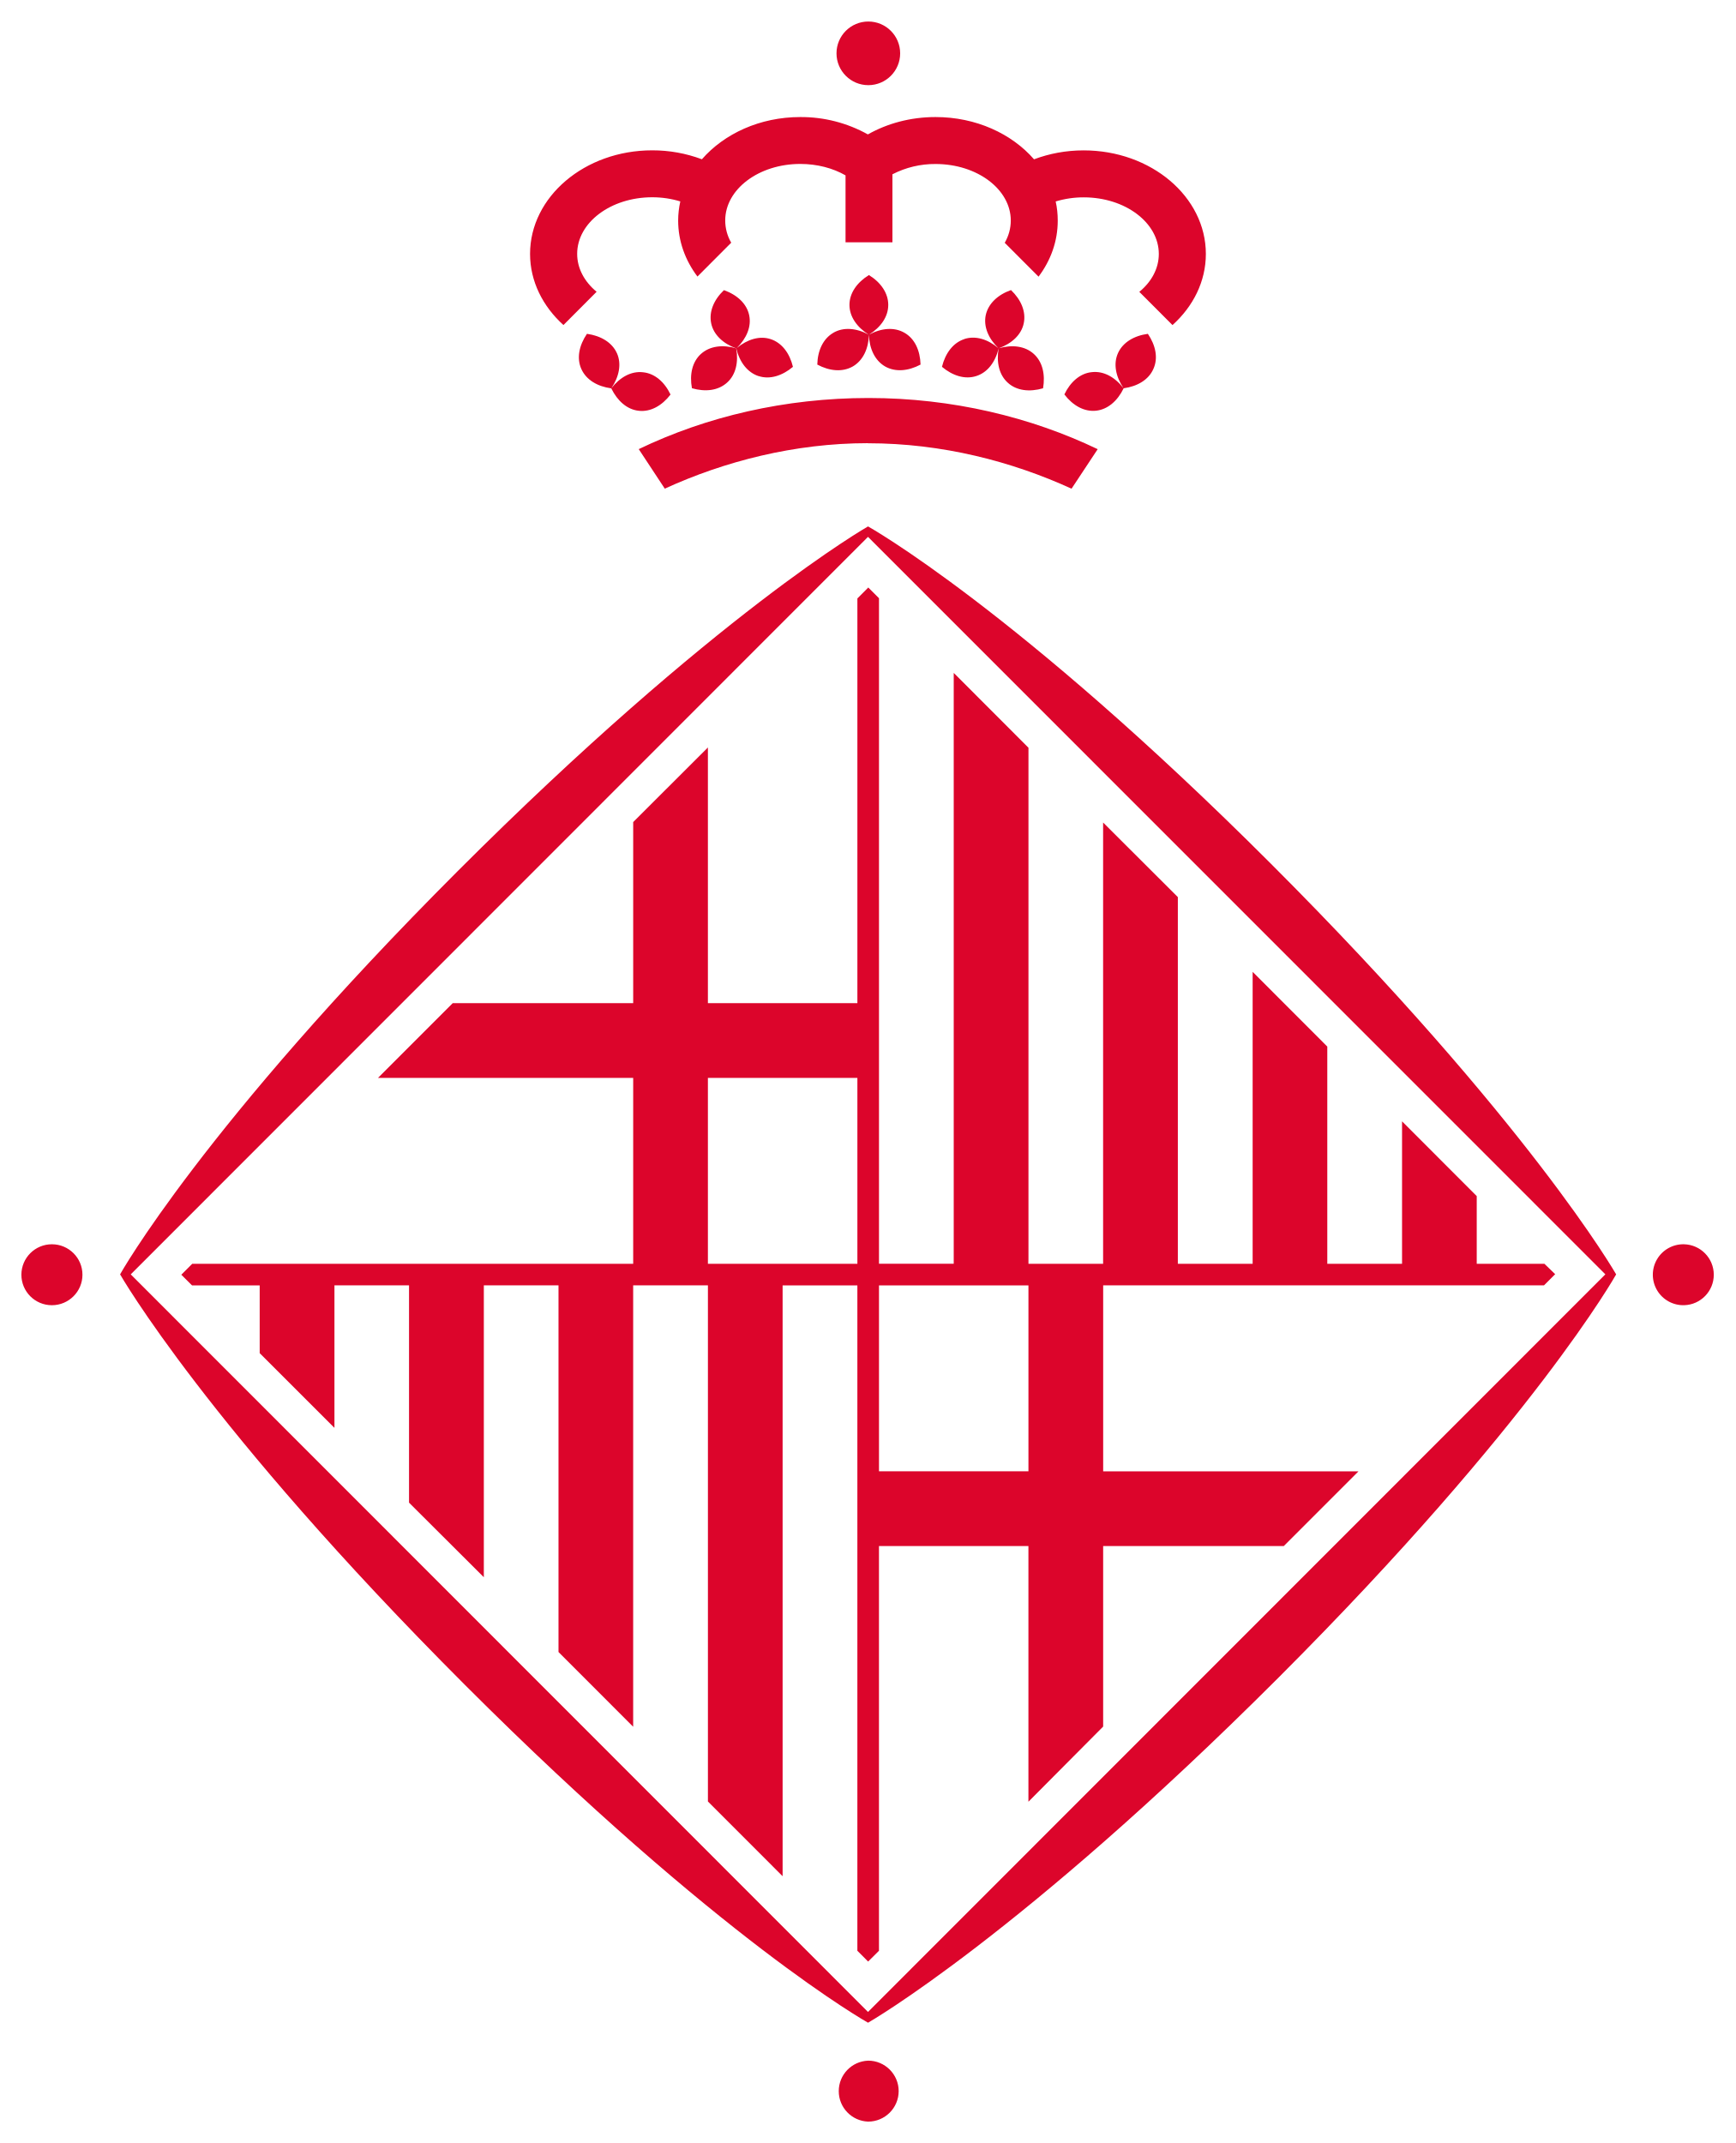
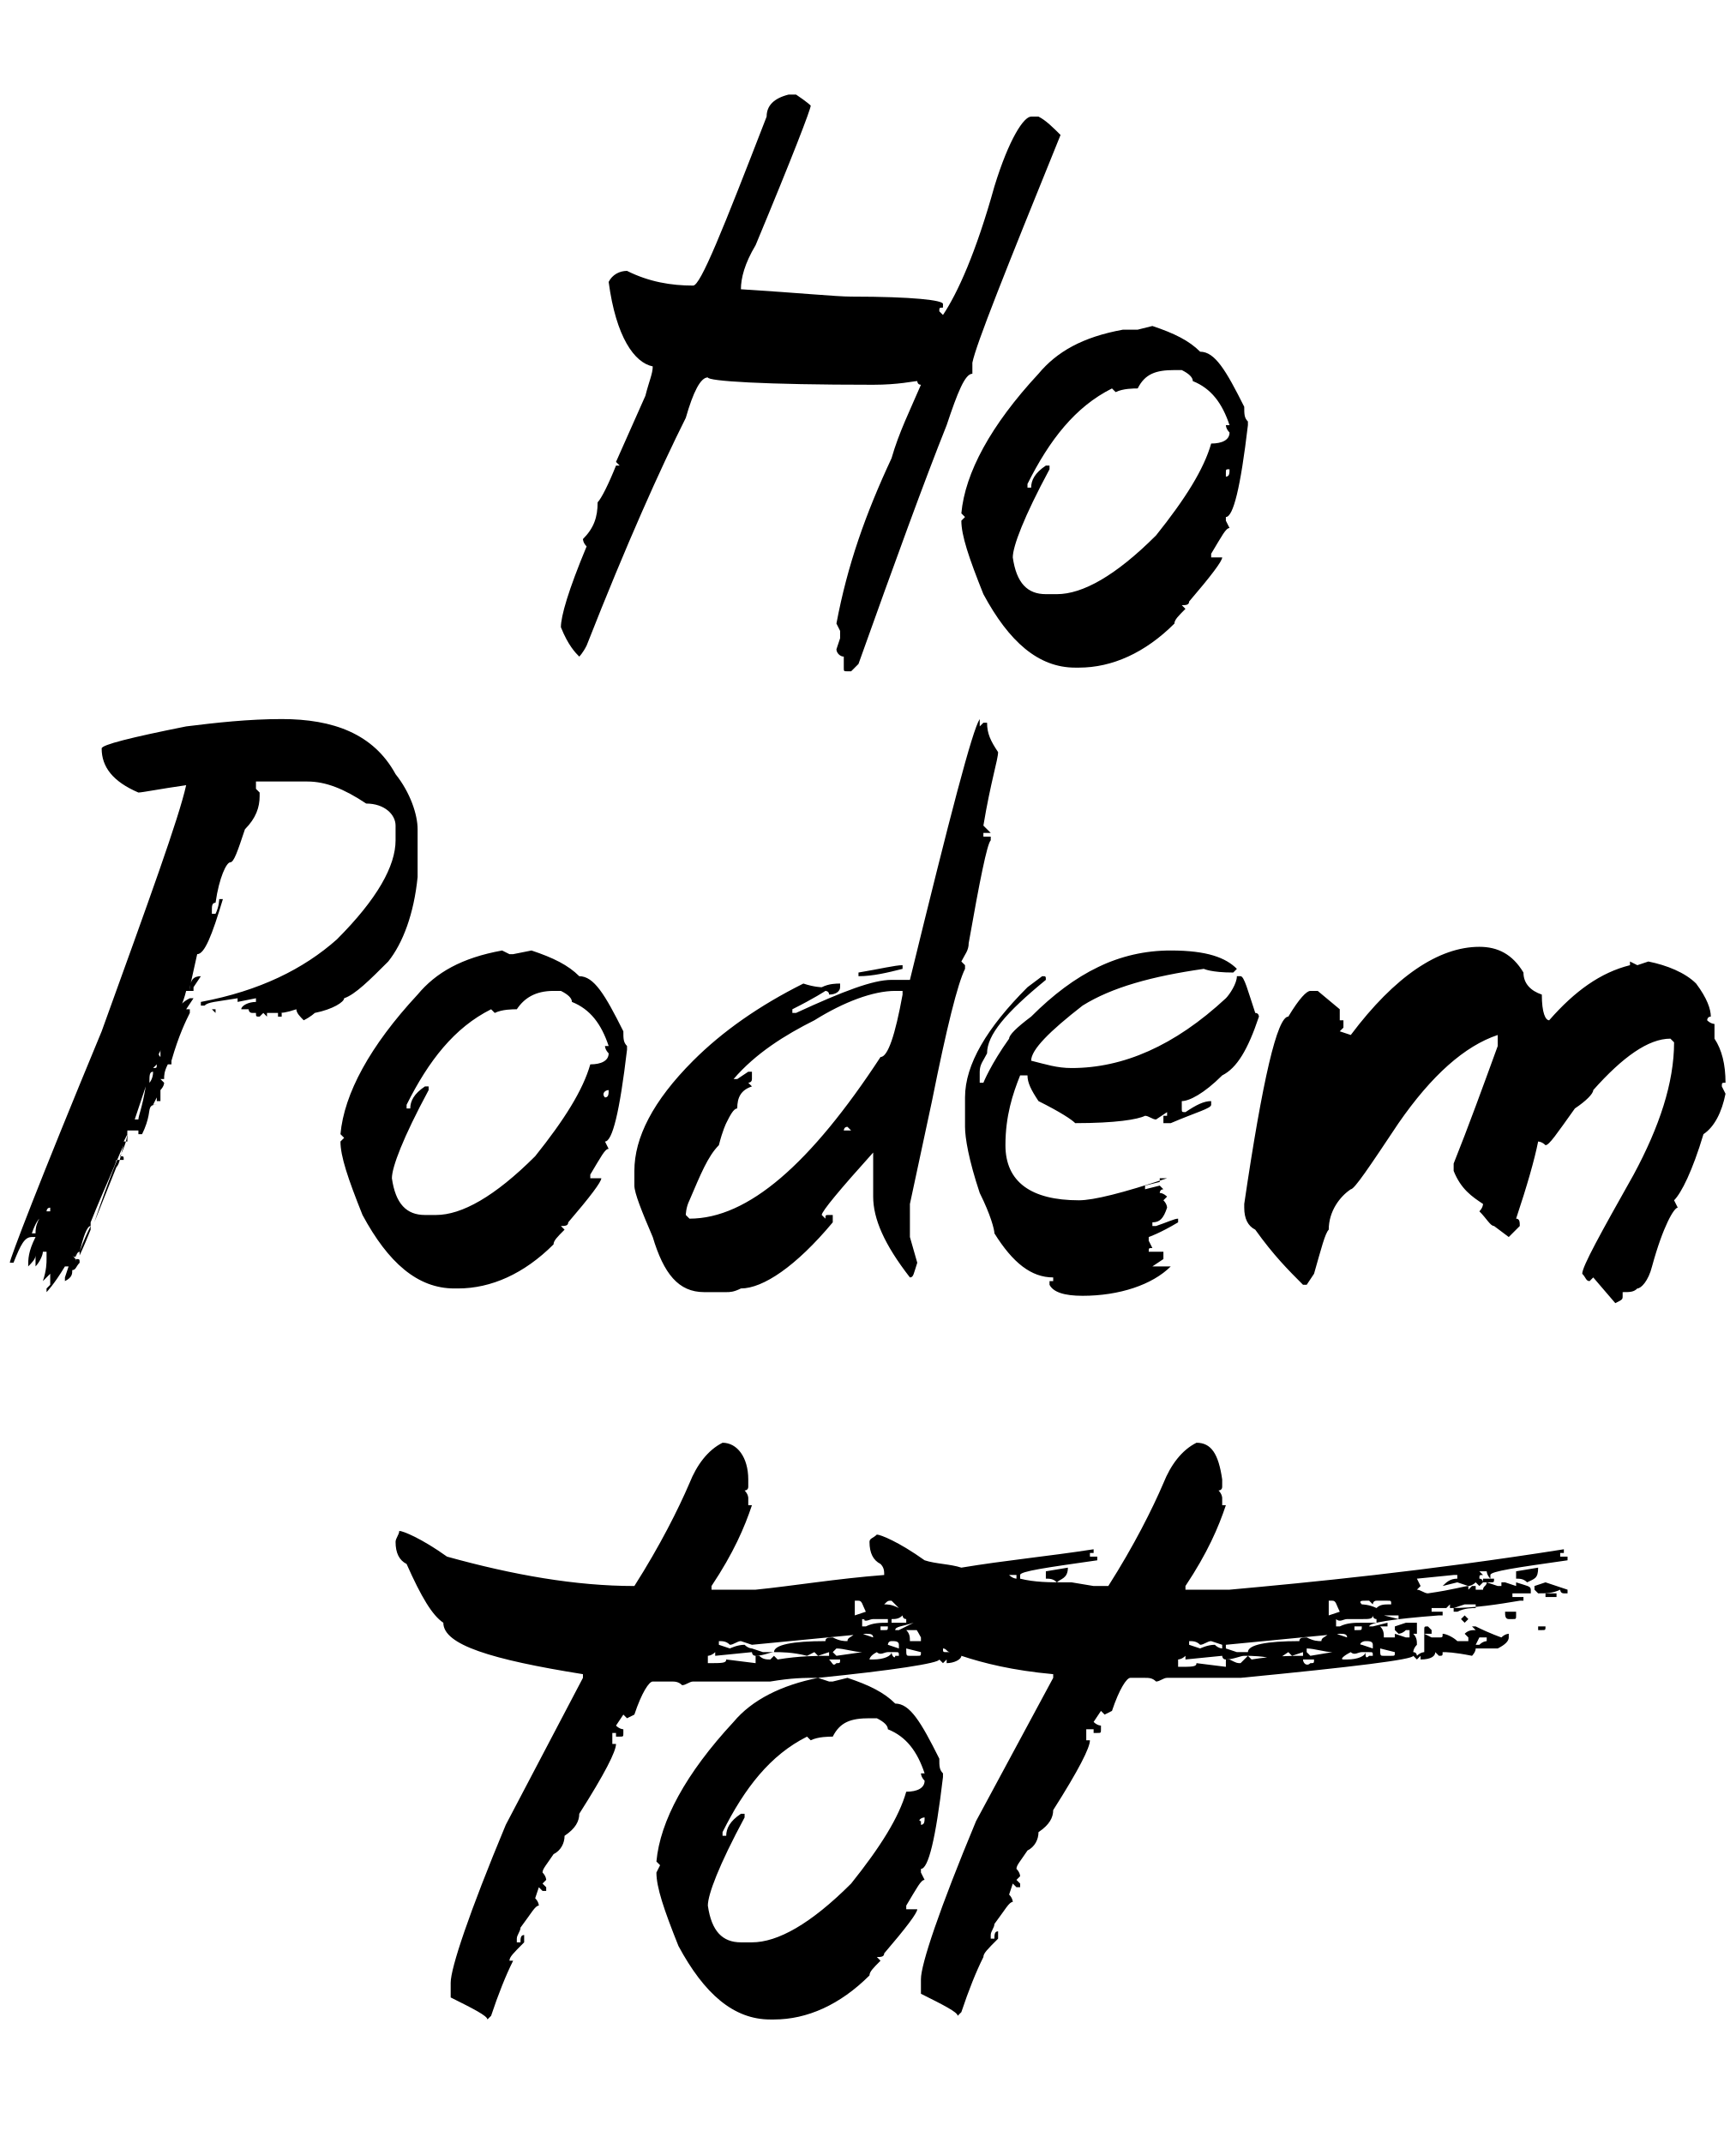
- <svg xmlns="http://www.w3.org/2000/svg" width="81" height="100" viewBox="0 0 81 100">
-   <g fill="#DC052B">
-     <path d="M38.887 15.527c-.48.276-.737.826-.753 1.485.578.31 1.18.36 1.66.086.475-.278.73-.828.75-1.48.017.652.276 1.202.75 1.48.476.273 1.08.222 1.658-.086-.02-.66-.27-1.21-.753-1.485-.475-.273-1.074-.222-1.654.09.555-.347.9-.84.9-1.39s-.346-1.048-.902-1.392c-.557.344-.908.842-.908 1.392s.35 1.043.902 1.39c-.575-.312-1.183-.364-1.653-.09m6.11.297c-.52.168-.886.657-1.043 1.293.5.42 1.08.6 1.602.43.526-.167.89-.652 1.043-1.292-.112.65.02 1.24.43 1.607.407.37 1.008.44 1.642.257.11-.643-.023-1.237-.435-1.606-.407-.368-1.008-.44-1.636-.26.615-.222 1.06-.634 1.17-1.167.114-.543-.124-1.1-.595-1.55-.616.216-1.06.633-1.178 1.168-.112.536.126 1.095.592 1.543-.497-.42-1.074-.597-1.595-.426m7.435 2.298c.65-.09 1.17-.4 1.39-.904.23-.503.108-1.097-.257-1.637-.647.087-1.17.4-1.395.9-.225.5-.105 1.092.255 1.633-.4-.515-.924-.807-1.472-.746-.544.05-1.005.454-1.285 1.04.4.525.93.817 1.477.76.548-.058 1.005-.458 1.29-1.047m-19.72-1.606c-.41.37-.543.96-.424 1.604.63.182 1.225.11 1.637-.26.412-.365.542-.96.428-1.602-.63-.182-1.23-.11-1.64.258" />
-     <path d="M35.394 17.548c.522.173 1.102-.01 1.604-.43-.154-.64-.52-1.124-1.042-1.294-.512-.166-1.084.007-1.58.417.46-.454.692-1 .58-1.53-.112-.54-.56-.952-1.178-1.172-.472.45-.708 1.01-.594 1.553.112.53.56.946 1.17 1.166.152.64.52 1.122 1.04 1.293m-6.61-1.07c-.225-.5-.744-.812-1.397-.904-.367.54-.49 1.137-.262 1.642.225.503.743.814 1.396.903.29.59.74.99 1.287 1.047.547.06 1.078-.236 1.478-.758-.28-.59-.74-.988-1.286-1.04-.55-.063-1.074.232-1.478.75.366-.543.488-1.137.263-1.64M40.517 3.974a1.485 1.485 0 1 0-.003-2.97 1.485 1.485 0 0 0 .003 2.97m-.02 16.71c3.467 0 6.724.85 9.5 2.12l1.22-1.844c-3.117-1.494-6.78-2.388-10.69-2.388-3.9 0-7.57.868-10.724 2.386l1.215 1.844c2.78-1.273 6.053-2.122 9.48-2.122" />
-     <path d="M26.292 15.165l1.545-1.55c-.568-.47-.907-1.09-.907-1.77 0-1.457 1.566-2.64 3.502-2.64.467 0 .907.07 1.31.194-.064.29-.1.59-.1.894 0 .96.33 1.854.9 2.612l1.576-1.58a2.06 2.06 0 0 1-.28-1.038c0-1.456 1.567-2.637 3.5-2.637.796 0 1.528.197 2.114.534v3.123h2.188V8.133a4.313 4.313 0 0 1 2.015-.48c1.938 0 3.507 1.182 3.507 2.637 0 .373-.1.722-.282 1.04l1.578 1.58c.57-.76.895-1.652.895-2.613 0-.304-.03-.606-.096-.896a4.46 4.46 0 0 1 1.31-.192c1.936 0 3.502 1.183 3.502 2.64 0 .68-.34 1.3-.91 1.77l1.548 1.55c.965-.868 1.557-2.035 1.557-3.32 0-2.666-2.553-4.832-5.704-4.832-.824 0-1.604.15-2.313.417-1.04-1.195-2.71-1.972-4.595-1.972-1.17 0-2.253.298-3.158.81a6.398 6.398 0 0 0-3.156-.81c-1.88 0-3.548.777-4.588 1.97a6.568 6.568 0 0 0-2.32-.417c-3.143 0-5.698 2.166-5.698 4.833 0 1.284.597 2.452 1.558 3.32m14.723 44.812h6.973v8.675h-6.973v-8.675zm-1.01-1.006H33.03v-8.675h6.975v8.675zm0-12.164H33.03v-11.93l-3.486 3.48v8.45h-8.42l-3.486 3.488h11.906v8.675H8.97l-.51.51.5.498h3.157v3.162l3.488 3.486v-6.65h3.48v10.14l3.49 3.48v-13.62h3.484v17.11l3.484 3.487V59.978h3.488v24.086l3.485 3.487V59.98h3.488v31.05l.502.503.506-.503V72.145h6.973v11.93l3.487-3.507v-8.423H59.9l3.485-3.487H51.473v-8.68h20.57l.52-.52-.503-.486h-3.157v-3.157l-3.485-3.49v6.647H61.93V48.837l-3.483-3.487v13.622h-3.49v-17.11l-3.487-3.48v20.59h-3.483v-24.08L44.5 31.4v27.57h-3.487V27.915l-.5-.5-.508.51v18.882zm.502 49.348a1.423 1.423 0 0 0 0 2.844c.788 0 1.426-.64 1.426-1.425 0-.778-.636-1.42-1.424-1.42M2.42 58.062a1.42 1.42 0 0 0 0 2.844c.79 0 1.427-.64 1.427-1.422 0-.786-.638-1.422-1.426-1.422m76.154 0a1.422 1.422 0 1 0 .007 2.843 1.422 1.422 0 0 0-.006-2.843" />
-     <path d="M40.502 93.887L6.1 59.467l34.4-34.415 34.404 34.413L40.5 93.885zm0-69.323s-7.108 4.044-19.155 16.094C9.457 52.558 5.603 59.466 5.603 59.466S9.66 66.583 21.7 78.63c11.896 11.9 18.802 15.757 18.802 15.757s7.113-4.063 19.158-16.11c11.89-11.9 15.748-18.81 15.748-18.81s-4.062-7.11-16.106-19.16c-11.895-11.896-18.8-15.742-18.8-15.742" />
+ <svg xmlns="http://www.w3.org/2000/svg" version="1.1" id="Capa_1" x="0px" y="0px" viewBox="0 0 81 100" enable-background="new 0 0 81 100" xml:space="preserve">
+   <g id="layer1">
+     <g id="flowRoot4284" transform="matrix(1.714196,0,0,1.714196,-86.10902,49.66725)">
+       <path id="path4383" d="M69.9,10.3c-0.4,0.2-0.7,0.6-0.9,1.1c-0.3,0.7-0.8,1.7-1.5,2.8c-1.6,0-3.3-0.3-5.1-0.8    c-0.7-0.5-1.2-0.7-1.3-0.7C61.1,12.8,61,12.9,61,13V13c0,0.3,0.1,0.5,0.3,0.6c0.4,0.9,0.7,1.4,1,1.6c0,0.6,1.3,1,3.8,1.4v0.1    L64,20.7c-1,2.4-1.5,3.9-1.5,4.3v0.4c0.6,0.3,1,0.5,1,0.6l0.1-0.1c0.2-0.6,0.4-1.1,0.6-1.5h-0.1c0-0.1,0.1-0.2,0.4-0.5v-0.2    c-0.1,0-0.1,0.1-0.1,0.2h-0.1v-0.1c0-0.1,0.1-0.2,0.1-0.3c0.3-0.4,0.4-0.6,0.5-0.6c0,0,0-0.1-0.1-0.2l0.1-0.3l0.1,0.1h0.1v-0.1    l-0.1-0.1l0.1-0.1c0,0,0-0.1-0.1-0.2c0-0.1,0.1-0.2,0.3-0.5c0.2-0.1,0.3-0.3,0.3-0.5c0.3-0.2,0.4-0.4,0.4-0.6c0.7-1.1,1-1.7,1-1.9    h-0.1v-0.3h0.1v0.1h0.1c0.1,0,0.1,0,0.1-0.1v-0.1c0,0-0.1,0-0.2-0.1l0.2-0.3l0.1,0.1l0.2-0.1c0.2-0.6,0.4-0.9,0.5-0.9h0.5    c0.1,0,0.2,0,0.3,0.1c0.1,0,0.2-0.1,0.3-0.1h2.1c0.6-0.1,0.9-0.1,1.3-0.1c-1,0.2-1.8,0.6-2.3,1.2c-1.3,1.4-2,2.7-2.1,3.8l0.1,0.1    L68.1,22c0,0.4,0.2,1,0.6,2c0.7,1.3,1.5,2,2.5,2h0.1c0.9,0,1.8-0.4,2.6-1.2c0-0.1,0.1-0.2,0.3-0.4l-0.1-0.1c0.1,0,0.2,0,0.2-0.1    c0.6-0.7,0.9-1.1,0.9-1.2h-0.3v-0.1c0.3-0.5,0.4-0.7,0.5-0.7l-0.1-0.2v-0.1c0.2,0,0.4-0.8,0.6-2.5v-0.1c-0.1-0.1-0.1-0.2-0.1-0.4    c-0.5-1-0.8-1.5-1.2-1.5c-0.3-0.3-0.7-0.5-1.3-0.7l-0.4,0.1h-0.1l-0.3-0.1c2-0.2,3.3-0.4,3.3-0.5l0.1,0.1l0.1-0.1v0.1    c0.2,0,0.4-0.1,0.4-0.2c0.6,0.2,1.4,0.4,2.5,0.5v0.1l-2.1,3.9c-1,2.4-1.5,3.9-1.5,4.3v0.4c0.6,0.3,1,0.5,1,0.6l0.1-0.1    c0.2-0.6,0.4-1.1,0.6-1.5H77c0-0.1,0.1-0.2,0.4-0.5v-0.2c-0.1,0-0.1,0.1-0.1,0.2h-0.1v-0.1c0-0.1,0.1-0.2,0.1-0.3    c0.3-0.4,0.4-0.6,0.5-0.6c0,0,0-0.1-0.1-0.2l0.1-0.3l0.1,0.1H78v-0.1l-0.1-0.1l0.1-0.1c0,0,0-0.1-0.1-0.2c0-0.1,0.1-0.2,0.3-0.5    c0.2-0.1,0.3-0.3,0.3-0.5c0.3-0.2,0.4-0.4,0.4-0.6c0.7-1.1,1-1.7,1-1.9h-0.1v-0.3H80v0.1h0.1c0.1,0,0.1,0,0.1-0.1v-0.1    c0,0-0.1,0-0.2-0.1l0.2-0.3l0.1,0.1l0.2-0.1c0.2-0.6,0.4-0.9,0.5-0.9h0.4c0.1,0,0.2,0,0.3,0.1c0.1,0,0.2-0.1,0.3-0.1H84    c3.1-0.3,4.7-0.5,4.7-0.6l0.1,0.1l0.1-0.1v0.1c0.3,0,0.4-0.1,0.4-0.2l0.1,0.1c0.1,0,0.1,0,0.1-0.1c0.1,0,0.3,0,0.8,0.1    c0,0,0.1-0.1,0.1-0.2H91c0.2-0.1,0.3-0.2,0.3-0.3v-0.1c0,0-0.1,0-0.2,0.1c0,0-0.3-0.1-0.7-0.3h-0.1l0.1,0.1c-0.1,0-0.2,0-0.3,0.1    l0.1,0.1v0.1h-0.3c-0.1-0.1-0.3-0.2-0.4-0.2c0,0.1,0,0.1-0.1,0.1h-0.2l-0.2-0.1L89,16c0,0-0.1,0-0.2,0.1c0,0,0-0.1-0.1-0.1    c0,0,0-0.1,0.1-0.2c0-0.1,0-0.2-0.1-0.3h0.1v-0.3h-0.3l-0.3,0.1v0.1l0.1,0.1c0,0,0.1,0,0.2-0.1h0.1v0.2h-0.1l-0.3-0.1v0.1h-0.3    c0-0.1,0-0.2-0.1-0.3H88v-0.1H88l-0.4,0.1h-0.1c0-0.1,0.6-0.2,1.9-0.3h0.1v-0.1h-0.3v-0.1h0.4l0.1-0.1v0.1c0.7,0,1.3-0.1,1.9-0.2    h0.1v-0.1h-0.3v-0.1h0.5v-0.1c0-0.1-0.1-0.1-0.4-0.2v0.1l-0.3-0.1h-0.1v0.1H91l-0.3-0.1c0,0.1-0.1,0.1-0.1,0.2h-0.2v-0.1h-0.1    l-0.1,0.1v-0.1c-0.1,0-0.4,0.1-1.1,0.2c-0.1,0-0.2-0.1-0.3-0.1l0.1-0.1l-0.1-0.2l1-0.1h0.1v0.1c-0.2,0-0.3,0.1-0.4,0.2l0.4-0.1    l0.3,0.1c0,0,0.1,0,0.2-0.1l0.1,0.1l0.1-0.1c0,0,0-0.1-0.1-0.1c0-0.1,0-0.1,0.1-0.1l-0.1-0.1h0.2c0,0,0,0.1,0.1,0.2h-0.2v0.1h0.2    c0.1,0,0.1,0,0.1-0.1V14h-0.1v-0.1c0-0.1,0.7-0.2,2.1-0.4v-0.1h-0.2v-0.1h0.1v-0.1c-3.8,0.6-6.9,0.9-9.1,1.1h-1.2v-0.1    c0.6-0.9,0.9-1.6,1.1-2.2h-0.1v-0.2c0,0,0-0.1-0.1-0.2c0,0,0.1,0,0.1-0.1v-0.2c-0.1-0.7-0.3-1-0.7-1c-0.4,0.2-0.7,0.6-0.9,1.1    c-0.3,0.7-0.8,1.7-1.5,2.8c-0.1,0-0.3,0-0.4,0v0l-0.6-0.1l-0.2,0c-0.4,0-0.8,0-1.2-0.1V14H78v-0.1c0-0.1,0.7-0.2,2.1-0.4v-0.1    h-0.2v-0.1H80v-0.1c-1.3,0.2-2.4,0.3-3.6,0.5c-0.3-0.1-0.7-0.1-1-0.2c-0.7-0.5-1.2-0.7-1.3-0.7c-0.1,0.1-0.2,0.1-0.2,0.2V13    c0,0.3,0.1,0.5,0.3,0.6c0.1,0.1,0.1,0.2,0.1,0.3c-1.3,0.1-2.5,0.3-3.5,0.4h-1.2v-0.1c0.6-0.9,0.9-1.6,1.1-2.2h-0.1v-0.2    c0,0,0-0.1-0.1-0.2c0,0,0.1,0,0.1-0.1v-0.2C70.6,10.7,70.3,10.3,69.9,10.3L69.9,10.3z M71.7-26.4c-0.4,0.1-0.6,0.3-0.6,0.6    c-1.2,3.1-1.8,4.6-2,4.6c-0.6,0-1.2-0.1-1.8-0.4c-0.2,0-0.4,0.1-0.5,0.3c0.2,1.5,0.7,2.2,1.2,2.3c0,0.2-0.1,0.4-0.2,0.8l-0.8,1.8    l0.1,0.1h-0.1c-0.2,0.5-0.4,0.9-0.5,1c0,0.4-0.1,0.7-0.4,1c0,0,0,0.1,0.1,0.2c-0.5,1.2-0.7,1.9-0.7,2.2c0.2,0.5,0.4,0.7,0.5,0.8h0    c0,0,0.1-0.1,0.2-0.3c1.1-2.8,2-4.8,2.7-6.2c0.2-0.7,0.4-1.1,0.6-1.1c0,0.1,1.5,0.2,4.5,0.2c0.7,0,1.1-0.1,1.2-0.1    c0,0,0,0.1,0.1,0.1c-0.3,0.7-0.6,1.3-0.8,2C73.8-15,73.3-13.6,73-12l0.1,0.2v0.2l-0.1,0.3c0,0.1,0.1,0.2,0.2,0.2v0.3    c0,0.1,0,0.1,0.1,0.1h0.1l0.2-0.2c1-2.8,1.8-5,2.4-6.5c0.3-0.9,0.5-1.4,0.7-1.4l0-0.3c0.1-0.5,0.9-2.5,2.4-6.2    c-0.2-0.2-0.4-0.4-0.6-0.5h-0.2c-0.2,0-0.6,0.6-1,1.9c-0.5,1.8-1,2.9-1.4,3.5l-0.1-0.1c0-0.1,0-0.1,0.1-0.1v-0.1    c0-0.1-0.8-0.2-2.5-0.2c0,0,0,0.1,0,0.1v-0.1c-0.4,0-1.4-0.1-3-0.2c0-0.3,0.1-0.7,0.4-1.2c1-2.4,1.5-3.7,1.5-3.8    c0,0-0.1-0.1-0.4-0.3L71.7-26.4L71.7-26.4z M57.9-9.4c-0.9,0-1.8,0.1-2.6,0.2c-1.5,0.3-2.3,0.5-2.3,0.6c0,0.5,0.3,0.9,1,1.2h0    c0.1,0,0.6-0.1,1.3-0.2h0c-0.2,0.9-1,3.1-2.3,6.7c-1.7,4.1-2.5,6.2-2.5,6.3h0.1c0.2-0.5,0.3-0.7,0.5-0.7v0l0.1,0    c-0.2,0.4-0.2,0.6-0.2,0.8h0c0.1-0.1,0.2-0.2,0.2-0.3h0c0,0.2,0,0.3,0,0.3c0.1-0.1,0.2-0.3,0.2-0.4h0.1v0.2c0,0.1,0,0.3-0.1,0.6v0    h0l0.2-0.2V6l-0.1,0.1l0,0.1c0,0,0.2-0.2,0.5-0.7l0.1,0l-0.1,0.3l0,0.1c0.2-0.1,0.2-0.2,0.2-0.3c0,0,0,0,0,0    c0.1,0,0.1-0.1,0.2-0.2c0-0.1,0-0.1-0.1-0.1c0-0.2,0.1-0.2,0.1-0.2v0.1c0,0,0.1-0.2,0.3-0.7l0-0.2c0.4-1,0.7-1.6,0.7-1.7l0.1,0    h0.1c0-0.1,0-0.1-0.1-0.1c0.2-0.4,0.2-0.6,0.2-0.7H54v0.1h0.1c0.2-0.4,0.2-0.7,0.2-0.7V1.3h0v0.1h0V1.3c0-0.2,0.1-0.2,0.2-0.2    c0,0,0,0-0.1,0l0.1-0.2h0v0l0,0.1v0h0.1c0-0.1,0-0.1,0-0.2l0-0.2v0h0v0.1c0,0,0.1-0.1,0.1-0.2l-0.1-0.1v0c0,0,0.1,0,0.1,0    c0,0,0,0,0,0c0-0.1,0-0.2,0.1-0.4l0.1,0c0,0,0-0.1,0-0.1c0,0,0,0,0,0c0.2-0.7,0.4-1.1,0.5-1.3v-0.1h-0.1l0.2-0.3v0h-0.1    c-0.2,0.1-0.3,0.2-0.3,0.4h0v0c0-0.1,0.1-0.2,0.2-0.6c0.1,0,0.1,0,0.2,0h0c0,0,0-0.1,0-0.1l0.2-0.3v0c-0.2,0-0.3,0.1-0.3,0.4h0    v-0.1L55.6-3c0.2,0,0.4-0.5,0.7-1.5h-0.1c0,0,0,0.2-0.1,0.4h-0.1v-0.1C56-4.3,56-4.4,56.1-4.4c0.1-0.7,0.3-1.1,0.4-1.1    c0.1,0,0.2-0.3,0.4-0.9c0.3-0.3,0.4-0.6,0.4-0.9v-0.1l-0.1-0.1v-0.2l0.3,0h0.2c0.2,0,0.4,0,0.8,0c0.1,0,0.1,0,0.1,0c0,0,0,0,0,0    c0.5,0,1,0.2,1.6,0.6C60.7-7.1,61-6.8,61-6.5v0.4c0,0.7-0.5,1.6-1.6,2.7c-0.9,0.8-2.1,1.4-3.7,1.7v0.1h0.1    c0.1-0.1,0.3-0.1,0.9-0.2v0.1l0.5-0.1h0v0.1c-0.2,0-0.4,0.1-0.4,0.2v0h0.1l0.1,0c0,0,0,0.1,0.1,0.1l0.1,0c0,0.1,0,0.1,0.1,0.1    l0.1-0.1h0l0.1,0.1v-0.1h0.2l0.1,0v0.1h0.1v-0.1h-0.1v0c0.1,0,0.2,0,0.5-0.1c0,0.1,0.1,0.2,0.2,0.3h0c0.2-0.1,0.3-0.2,0.3-0.2    c0.5-0.1,0.8-0.3,0.8-0.4c0,0,0,0,0,0c0.3-0.1,0.7-0.5,1.2-1c0.4-0.5,0.7-1.3,0.8-2.3l0-0.3c0-0.3,0-0.6,0-1c0-0.4-0.2-1-0.6-1.5    C60.4-9,59.3-9.4,57.9-9.4L57.9-9.4z M76.9-9.4c-0.2,0.3-0.8,2.6-1.9,7.1h-0.5c-0.5,0-1.3,0.3-2.6,0.9h-0.1v-0.1    c0.6-0.3,0.9-0.5,0.9-0.5c0,0,0.1,0,0.1,0.1c0.2,0,0.3-0.1,0.3-0.2v-0.1c-0.1,0-0.3,0-0.5,0.1c0,0-0.2,0-0.5-0.1    c-1.2,0.6-2.2,1.3-3,2.1C68,1,67.5,2,67.5,2.9v0.4c0,0.2,0.2,0.7,0.5,1.4c0.3,1,0.7,1.5,1.4,1.5H70c0.1,0,0.2,0,0.4-0.1    c0.6,0,1.5-0.6,2.5-1.8V4.1h-0.1c-0.1,0-0.1,0-0.1,0.1l-0.1-0.1c0-0.1,0.5-0.7,1.4-1.7v1.2c0,0.6,0.3,1.3,1,2.2    c0.1,0,0.1-0.1,0.2-0.4L75,4.7V3.8L75.6,1c0.4-2,0.7-3.2,0.9-3.6v-0.1l-0.1-0.1c0.1-0.2,0.2-0.3,0.2-0.5C76.9-5,77.1-6,77.2-6.1    v-0.1H77v-0.1h0.2L77-6.5c0.2-1.2,0.4-1.8,0.4-2c-0.2-0.3-0.3-0.5-0.3-0.8H77l-0.1,0.1L76.9-9.4L76.9-9.4L76.9-9.4z M79.3,13.7    l-0.6,0.1V14c0.1,0,0.2,0,0.3,0.1C79.1,14,79.3,14,79.3,13.7C79.3,13.8,79.3,13.8,79.3,13.7z M92.1,13.7l-0.6,0.1V14    c0.1,0,0.2,0,0.3,0.1C92,14,92.1,14,92.1,13.7C92.1,13.8,92.1,13.8,92.1,13.7z M77.7,13.9h0.2c0,0,0,0.1,0,0.1    C77.9,14,77.8,14,77.7,13.9L77.7,13.9z M92.3,14.1l-0.3,0.1v0.1l0.1,0.1c0.2,0,0.4,0,0.6-0.1c0,0,0,0.1,0.1,0.1h0.1v-0.1    L92.3,14.1z M92.3,14.4v0.1h0.3v-0.1H92.3z M74.5,14.6L74.5,14.6c0.1,0.1,0.2,0.2,0.2,0.2c-0.2-0.1-0.3-0.1-0.4-0.1    C74.4,14.6,74.4,14.6,74.5,14.6L74.5,14.6z M87.4,14.6h0.1l0.1,0.1c0,0,0-0.1,0.1-0.1H88c0.1,0,0.1,0,0.1,0.1    c-0.2,0-0.3,0-0.4,0.1c-0.2-0.1-0.4-0.1-0.4-0.1C87.2,14.6,87.3,14.6,87.4,14.6L87.4,14.6z M73.5,14.6h0.1c0.1,0,0.1,0.1,0.2,0.3    l-0.3,0.1V14.6L73.5,14.6z M86.4,14.6h0.1c0.1,0,0.1,0.1,0.2,0.3l-0.3,0.1L86.4,14.6L86.4,14.6z M90.1,14.7h0.3v0.1    c-0.1,0-0.3,0-0.5,0.1h-0.1v-0.1L90.1,14.7z M91.2,14.9L91.2,14.9c0,0.1,0,0.2,0.1,0.2h0.1c0.1,0,0.1,0,0.1-0.1v-0.1H91.2    L91.2,14.9z M74.8,15c0,0,0,0.1,0.1,0.1v0.1h-0.4v-0.1C74.6,15.1,74.7,15.1,74.8,15z M87.6,15c0,0,0,0.1,0.1,0.1v0.1h-0.4v-0.1    C87.5,15.1,87.6,15.1,87.6,15z M87.9,15h0.4v0.1L87.9,15L87.9,15z M90.1,15l-0.1,0.1l0.1,0.1l0.1-0.1L90.1,15z M73.7,15.1    C73.8,15.1,73.8,15.2,73.7,15.1c0.1,0.1,0.2,0,0.3,0h0.4v0.1c-0.2,0-0.4,0-0.6,0.1h-0.1L73.7,15.1L73.7,15.1z M86.6,15.1    C86.6,15.1,86.7,15.2,86.6,15.1c0.1,0.1,0.2,0,0.3,0h0.4v0.1c-0.2,0-0.4,0-0.6,0.1h-0.1L86.6,15.1z M75.1,15.2    C75.1,15.2,75.1,15.3,75.1,15.2c0,0.1,0.1,0.2,0.2,0.4l0,0v0.1H75c0-0.1,0-0.2-0.1-0.3h0.3L75.1,15.2L75.1,15.2l-0.4,0.2h-0.1    C74.6,15.3,74.8,15.3,75.1,15.2L75.1,15.2z M74.2,15.3h0.2c0,0.1,0,0.1-0.1,0.1h-0.1V15.3z M87.1,15.3h0.2c0,0.1,0,0.1-0.1,0.1    h-0.1V15.3z M89.1,15.3c-0.1,0-0.1,0-0.1,0.1v0.1h0.2v-0.1L89.1,15.3z M92.1,15.3v0.1h0.1c0.1,0,0.1,0,0.1-0.1H92.1z M73.8,15.5    c0.1,0,0.2,0,0.2,0.1l-0.3-0.1h-0.2c-0.1,0.1-0.2,0.1-0.2,0.2c-0.1,0-0.2,0-0.4-0.1c-0.1,0-0.2,0-0.2,0.1c-0.9,0-1.4,0.1-1.4,0.3    H71l-0.3-0.1v-0.1L73.8,15.5L73.8,15.5z M86.7,15.5c0.1,0,0.2,0,0.2,0.1l-0.3-0.1h-0.2c-0.1,0.1-0.2,0.1-0.2,0.2    c-0.1,0-0.2,0-0.4-0.1c-0.1,0-0.2,0-0.2,0.1c-0.9,0-1.4,0.1-1.4,0.3h-0.3l-0.3-0.1v-0.1L86.7,15.5L86.7,15.5z M90.5,15.6h0.2v0.1    c0,0-0.1,0-0.2,0.1h-0.1L90.5,15.6z M69.8,15.7c0.1,0,0.2,0,0.3,0.1c0.1,0,0.2-0.1,0.3-0.1l0.3,0.1v0.1c0,0-0.1,0-0.2-0.1    c-0.2,0-0.4,0.1-0.4,0.1l-0.3-0.1L69.8,15.7L69.8,15.7z M74.5,15.7L74.5,15.7c0.1,0,0.2,0,0.2,0.1v0.1l-0.3-0.1    C74.4,15.8,74.4,15.7,74.5,15.7L74.5,15.7z M82.6,15.7c0.1,0,0.2,0,0.3,0.1c0.1,0,0.2-0.1,0.3-0.1l0.3,0.1v0.1c0,0-0.1,0-0.2-0.1    c-0.2,0-0.4,0.1-0.4,0.1l-0.3-0.1L82.6,15.7z M87.4,15.7L87.4,15.7c0.1,0,0.2,0,0.2,0.1v0.1l-0.3-0.1    C87.2,15.8,87.3,15.7,87.4,15.7z M73,15.9c0.2,0,0.5,0.1,0.7,0.1V16L73,16.1L72.9,16L73,15.9z M74.9,15.9l0.4,0.1    c0,0.1,0,0.1-0.1,0.1H75C74.9,16.1,74.9,16.1,74.9,15.9L74.9,15.9L74.9,15.9z M85.8,15.9c0.2,0,0.5,0.1,0.7,0.1V16l-0.6,0.1    L85.8,16L85.8,15.9z M87.8,15.9l0.4,0.1c0,0.1,0,0.1-0.1,0.1h-0.2C87.8,16.1,87.8,16.1,87.8,15.9L87.8,15.9L87.8,15.9z M75.9,15.9    c0.1,0,0.1,0.1,0.2,0.1c0,0-0.1,0-0.1,0C75.9,16,75.9,16,75.9,15.9C75.8,16,75.9,15.9,75.9,15.9z M72.4,16l0.1,0.1l0.3-0.1v0.1    c-0.3,0-0.8,0-1.4,0.1l-0.1-0.1l-0.1,0.1c-0.1,0-0.2,0-0.3-0.1h-0.1v0.2l-0.8-0.1c0,0.1-0.1,0.1-0.5,0.1v-0.2c0,0,0.1,0,0.2-0.1    v0.1l1-0.1c0,0,0,0.1,0.1,0.1c0.2,0,0.4-0.1,0.5-0.1c0.2,0,0.5,0,0.9,0.1L72.4,16L72.4,16z M85.3,16l0.1,0.1l0.3-0.1v0.1    c-0.3,0-0.8,0-1.4,0.1l-0.1-0.1L84,16.3c-0.1,0-0.1,0-0.3-0.1h-0.1v0.2l-0.8-0.1c0,0.1-0.1,0.1-0.5,0.1v-0.2c0,0,0.1,0,0.2-0.1    v0.1l1-0.1c0,0,0,0.1,0.1,0.1c0.2,0,0.4-0.1,0.5-0.1c0.2,0,0.5,0,0.9,0.1L85.3,16L85.3,16z M74.1,16L74.1,16c0.1,0.1,0.2,0,0.3,0    h0.1c0,0.1-0.2,0.2-0.5,0.2h-0.1C73.9,16.2,73.9,16.1,74.1,16z M74.5,16h0.1c0.1,0,0.1,0,0.1,0.1h-0.1    C74.6,16.2,74.5,16.1,74.5,16z M87,16L87,16c0.1,0.1,0.2,0,0.3,0h0.1c0,0.1-0.2,0.2-0.5,0.2h-0.1C86.7,16.2,86.8,16.1,87,16z     M87.4,16h0.1c0.1,0,0.1,0,0.1,0.1h-0.1C87.4,16.2,87.4,16.1,87.4,16z M72.8,16.2h0.3c0,0.1,0,0.1-0.1,0.1    C72.9,16.4,72.9,16.3,72.8,16.2z M85.7,16.2H86c0,0.1,0,0.1-0.1,0.1C85.8,16.4,85.7,16.3,85.7,16.2z M90.5-3.2    c-1.1,0-2.3,0.8-3.5,2.4l-0.3-0.1L86.8-1v-0.2h-0.1v-0.3l-0.6-0.5h-0.2c-0.1,0-0.3,0.2-0.6,0.7c-0.3,0-0.7,1.7-1.2,5.1v0.1    c0,0.3,0.1,0.5,0.3,0.6c0.5,0.7,0.9,1.1,1.3,1.5h0.1L86,5.7c0.2-0.7,0.3-1.1,0.4-1.2C86.4,4,86.7,3.6,87,3.4    c0.1,0,0.5-0.6,1.3-1.8c0.9-1.3,1.8-2.1,2.7-2.4H91c0,0,0,0.1,0,0.1c0,0,0,0.1,0,0.2c-0.4,1.1-0.8,2.2-1.2,3.2v0.2    c0.2,0.5,0.5,0.7,0.8,0.9c0,0,0,0.1-0.1,0.2c0.2,0.2,0.3,0.4,0.4,0.4l0.4,0.3l0.3-0.3c0-0.1,0-0.2-0.1-0.2    c0.3-0.9,0.5-1.6,0.6-2.1c0,0,0.1,0,0.2,0.1c0.1,0,0.3-0.3,0.8-1c0.3-0.2,0.5-0.4,0.5-0.5c0.8-0.9,1.5-1.4,2.1-1.4l0.1,0.1    c0,1.1-0.4,2.3-1.1,3.6c-0.9,1.6-1.4,2.5-1.4,2.7c0.1,0.1,0.1,0.2,0.2,0.2l0.1-0.1l0.6,0.7c0.2-0.1,0.2-0.1,0.2-0.2l0-0.1    c0.2,0,0.3,0,0.4-0.1c0.1,0,0.3-0.2,0.4-0.6c0.3-1.1,0.6-1.6,0.7-1.6l-0.1-0.2c0.2-0.2,0.5-0.8,0.8-1.8c0.3-0.2,0.5-0.6,0.6-1.1    l-0.1-0.2c0-0.1,0-0.1,0.1-0.1c0-0.5-0.1-0.9-0.3-1.2v-0.4c0,0-0.1,0-0.2-0.1c0,0,0-0.1,0.1-0.1c0-0.2-0.1-0.5-0.4-0.9    c-0.3-0.3-0.8-0.5-1.3-0.6l-0.3,0.1l-0.2-0.1v0.1c-0.8,0.2-1.5,0.7-2.2,1.5c-0.1,0-0.2-0.2-0.2-0.7c-0.3-0.1-0.5-0.3-0.5-0.6    C91.4-3,91-3.2,90.5-3.2L90.5-3.2z M82.1-3.1c-1.4,0-2.6,0.6-3.8,1.8c-0.4,0.3-0.6,0.5-0.6,0.6c-0.5,0.7-0.7,1.2-0.7,1.2h-0.1V0.2    c0-0.2,0.1-0.3,0.2-0.5c0-0.5,0.5-1.1,1.6-2c0-0.1,0-0.1-0.1-0.1l-0.4,0.3c-1.1,1.1-1.7,2.1-1.7,3v0.8c0,0.3,0.1,0.9,0.4,1.8    c0.3,0.6,0.4,1,0.4,1.1c0.5,0.8,1,1.2,1.6,1.2v0.1h-0.1v0.1c0.1,0.2,0.4,0.3,0.9,0.3c1,0,1.9-0.3,2.4-0.8c0,0-0.1,0-0.2,0    c0,0-0.1,0-0.2,0h-0.1l0.3-0.2V5.1h-0.4c0-0.1,0-0.1,0.1-0.1l-0.1-0.2V4.7c0,0,0.3-0.1,0.8-0.4V4.2c-0.1,0-0.3,0.1-0.6,0.2h-0.1    V4.3c0.2,0,0.3-0.1,0.4-0.4c0,0,0-0.1-0.1-0.2l0.1-0.1c0,0-0.1-0.1-0.2-0.1c0,0,0-0.1,0.1-0.1l-0.1-0.1l-0.4,0.1V3.3l0.4-0.1V3.1    H82c-1.2,0.4-2,0.6-2.4,0.6c-1.3,0-2-0.5-2-1.5c0-0.8,0.2-1.4,0.4-1.9h0.2c0,0.2,0.1,0.4,0.3,0.7c0.6,0.3,0.9,0.5,1,0.6    c1.1,0,1.7-0.1,1.9-0.2c0.1,0,0.2,0.1,0.3,0.1L82,1.3v0.1h-0.1v0.2h0.2c0.7-0.3,1.1-0.4,1.1-0.5V1c-0.2,0-0.4,0.1-0.7,0.3    c-0.1,0-0.1,0-0.1-0.1V1c0.2,0,0.6-0.2,1.1-0.7c0.4-0.2,0.7-0.7,1-1.6c0,0,0-0.1-0.1-0.1C84.2-2,84.1-2.4,84-2.4h-0.1    c0,0.2-0.2,0.5-0.3,0.6c-1.4,1.3-2.8,1.9-4.2,1.9c-0.4,0-0.7-0.1-1.1-0.2c0-0.3,0.5-0.8,1.4-1.5c0.8-0.5,1.9-0.8,3.3-1    c0,0,0.2,0.1,0.8,0.1l0.1-0.1C83.6-2.9,83.1-3.1,82.1-3.1L82.1-3.1z M80.8-20c-1.1,0.2-1.8,0.6-2.3,1.2c-1.3,1.4-2,2.7-2.1,3.8    l0.1,0.1l-0.1,0.1c0,0.4,0.2,1,0.6,2c0.7,1.3,1.5,2,2.5,2h0.1c0.9,0,1.8-0.4,2.6-1.2c0-0.1,0.1-0.2,0.3-0.4l-0.1-0.1    c0.1,0,0.2,0,0.2-0.1c0.6-0.7,0.9-1.1,0.9-1.2h-0.3v-0.1c0.3-0.5,0.4-0.7,0.5-0.7l-0.1-0.2v-0.1c0.2,0,0.4-0.8,0.6-2.5v-0.1    c-0.1-0.1-0.1-0.2-0.1-0.4c-0.5-1-0.8-1.5-1.2-1.5c-0.3-0.3-0.7-0.5-1.3-0.7L81.2-20h-0.1L80.8-20L80.8-20z M63.9-3.1    c-1.1,0.2-1.8,0.6-2.3,1.2c-1.3,1.4-2,2.7-2.1,3.8l0.1,0.1l-0.1,0.1c0,0.4,0.2,1,0.6,2c0.7,1.3,1.5,2,2.5,2h0.1    c0.9,0,1.8-0.4,2.6-1.2c0-0.1,0.1-0.2,0.3-0.4l-0.1-0.1c0.1,0,0.2,0,0.2-0.1c0.6-0.7,0.9-1.1,0.9-1.2h-0.3V3    c0.3-0.5,0.4-0.7,0.5-0.7l-0.1-0.2V2.1c0.2,0,0.4-0.8,0.6-2.5v-0.1c-0.1-0.1-0.1-0.2-0.1-0.4c-0.5-1-0.8-1.5-1.2-1.5    c-0.3-0.3-0.7-0.5-1.3-0.7L64.2-3h-0.1L63.9-3.1L63.9-3.1z M74.8-2.7c-0.2,0-0.6,0.1-1.2,0.2v0.1c0.4,0,0.8-0.1,1.2-0.2V-2.7z     M74.6-2h0.2v0.1c-0.2,1.1-0.4,1.7-0.6,1.7c-1.9,2.9-3.6,4.4-5.2,4.4l-0.1-0.1c0,0,0-0.2,0.1-0.4c0.3-0.7,0.5-1.2,0.8-1.5    C69.9,1.8,70,1.6,70,1.6c0.1-0.2,0.2-0.4,0.3-0.4c0-0.3,0.1-0.5,0.4-0.6l-0.1-0.1c0,0,0.1,0,0.1-0.1V0.2h-0.1l-0.3,0.2h-0.1V0.4    c0.6-0.7,1.4-1.2,2.2-1.6C73.2-1.7,74-2,74.6-2L74.6-2z M82.2-18.9h0.2c0.2,0.1,0.3,0.2,0.3,0.3c0.5,0.2,0.8,0.6,1,1.2h-0.1    c0,0,0,0.1,0.1,0.2c0,0.2-0.2,0.3-0.5,0.3c-0.2,0.7-0.7,1.5-1.5,2.5c-1.1,1.1-2,1.6-2.7,1.6h-0.3c-0.5,0-0.8-0.3-0.9-1    c0-0.3,0.3-1.1,1-2.4v-0.1h-0.1c-0.3,0.2-0.4,0.4-0.4,0.6h-0.1v-0.1c0.6-1.2,1.3-2.1,2.3-2.6l0.1,0.1c0.2-0.1,0.5-0.1,0.6-0.1    C81.4-18.8,81.7-18.9,82.2-18.9L82.2-18.9z M65.3-2h0.2c0.2,0.1,0.3,0.2,0.3,0.3c0.5,0.2,0.8,0.6,1,1.2h-0.1c0,0,0,0.1,0.1,0.2    c0,0.2-0.2,0.3-0.5,0.3c-0.2,0.7-0.7,1.5-1.5,2.5c-1.1,1.1-2,1.6-2.7,1.6h-0.3c-0.5,0-0.8-0.3-0.9-1c0-0.3,0.3-1.1,1-2.4V0.6h-0.1    c-0.3,0.2-0.4,0.4-0.4,0.6h-0.1V1.1c0.6-1.2,1.3-2.1,2.3-2.6l0.1,0.1c0.2-0.1,0.5-0.1,0.6-0.1C64.5-1.8,64.8-2,65.3-2L65.3-2z     M73.9,17.8h0.2c0.2,0.1,0.3,0.2,0.3,0.3c0.5,0.2,0.8,0.6,1,1.2h-0.1c0,0,0,0.1,0.1,0.2c0,0.2-0.2,0.3-0.5,0.3    c-0.2,0.7-0.7,1.5-1.5,2.5c-1.1,1.1-2,1.6-2.7,1.6h-0.3c-0.5,0-0.8-0.3-0.9-1c0-0.3,0.3-1.1,1-2.4v-0.1h-0.1    C70.1,20.6,70,20.8,70,21h-0.1v-0.1c0.6-1.2,1.3-2.1,2.3-2.6l0.1,0.1c0.2-0.1,0.5-0.1,0.6-0.1C73.1,17.9,73.4,17.8,73.9,17.8    L73.9,17.8z M57.4-1.7L57.4-1.7L57.4-1.7L57.4-1.7C57.3-1.7,57.3-1.7,57.4-1.7z M56-1.5L56-1.5l0.1,0.1v-0.1H56z M54.8-0.9    L54.8-0.9L54.8-0.9c0,0.1,0,0.2,0,0.3h0v-0.1L54.8-0.9z M54.6-0.4L54.6-0.4L54.6-0.4l0,0.3h0v-0.1C54.5-0.3,54.6-0.3,54.6-0.4    L54.6-0.4z M54.5,0L54.5,0c0,0.1,0,0.1-0.1,0.1L54.5,0C54.4,0,54.4,0,54.5,0L54.5,0z M54.4,0.2c0,0.2-0.1,0.3-0.1,0.3    C54.3,0.3,54.3,0.2,54.4,0.2z M54.2,0.6L54.2,0.6L54.2,0.6c-0.1,0.6-0.2,0.8-0.2,0.9h-0.1L54.2,0.6z M83.7-16.2L83.7-16.2    c0,0.1,0,0.2-0.1,0.2v-0.1C83.6-16.2,83.6-16.2,83.7-16.2z M66.8,0.7L66.8,0.7c0,0.1,0,0.2-0.1,0.2V0.9    C66.6,0.8,66.7,0.7,66.8,0.7z M75.4,20.5L75.4,20.5c0,0.1,0,0.2-0.1,0.2v-0.1C75.2,20.6,75.3,20.5,75.4,20.5z M54.1,1.6L54.1,1.6    L54.1,1.6c0,0.1,0,0.2,0,0.2L54.1,1.6z M73.3,1.7L73.3,1.7l0.1,0.1h-0.2C73.2,1.8,73.2,1.7,73.3,1.7z M53.7,1.9L53.7,1.9l0,0.2    h-0.1L53.7,1.9z M53.6,2.2c-0.1,0.3-0.1,0.5-0.2,0.6c-0.2,0.5-0.4,1-0.6,1.5h0v0C53.2,3.1,53.5,2.4,53.6,2.2L53.6,2.2z M51.6,3.9    v0.1l-0.1,0C51.5,4,51.5,3.9,51.6,3.9z M51.3,4.2c-0.1,0.2-0.1,0.3-0.1,0.4l-0.1,0C51.2,4.3,51.3,4.2,51.3,4.2L51.3,4.2z     M52.7,4.4c-0.2,0.4-0.3,0.7-0.3,0.7C52.5,4.7,52.6,4.4,52.7,4.4z M52.3,5.1L52.3,5.1l0,0.3h0c0-0.1,0-0.1-0.1-0.2    C52.3,5.3,52.3,5.2,52.3,5.1z M51.4,5.5C51.4,5.5,51.4,5.5,51.4,5.5L51.4,5.5C51.4,5.5,51.4,5.5,51.4,5.5z" />
+     </g>
  </g>
</svg>
